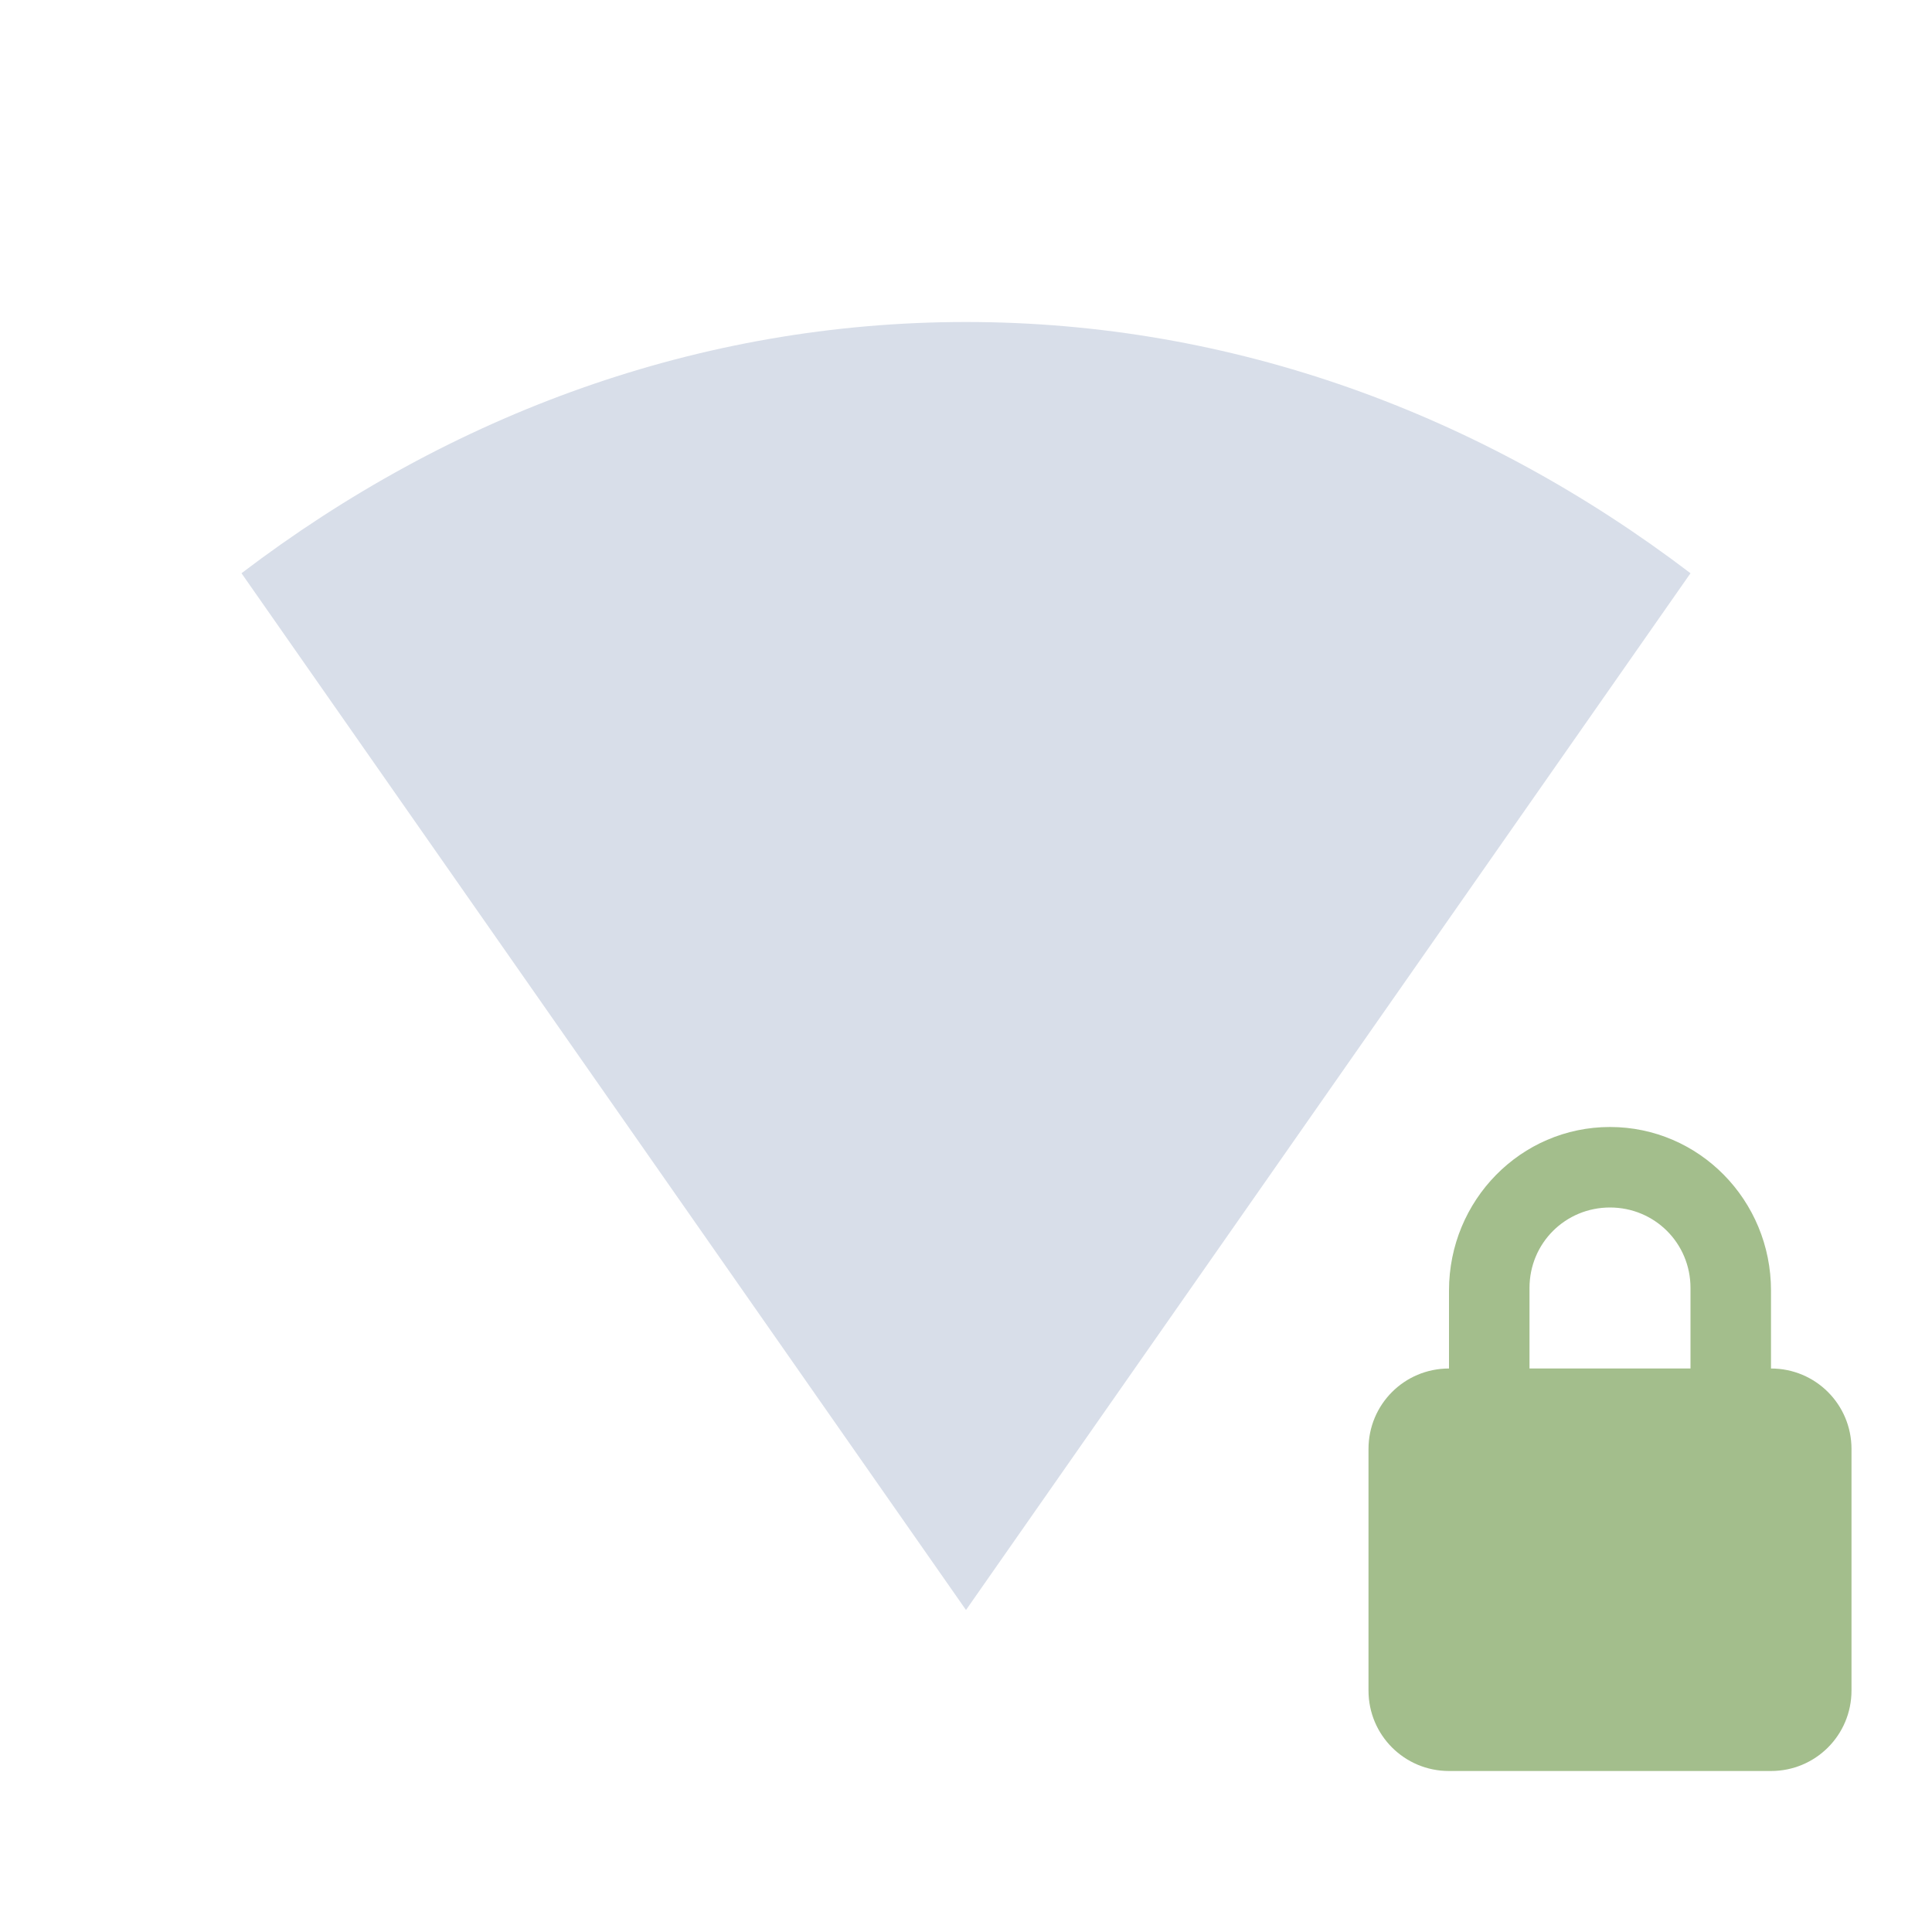
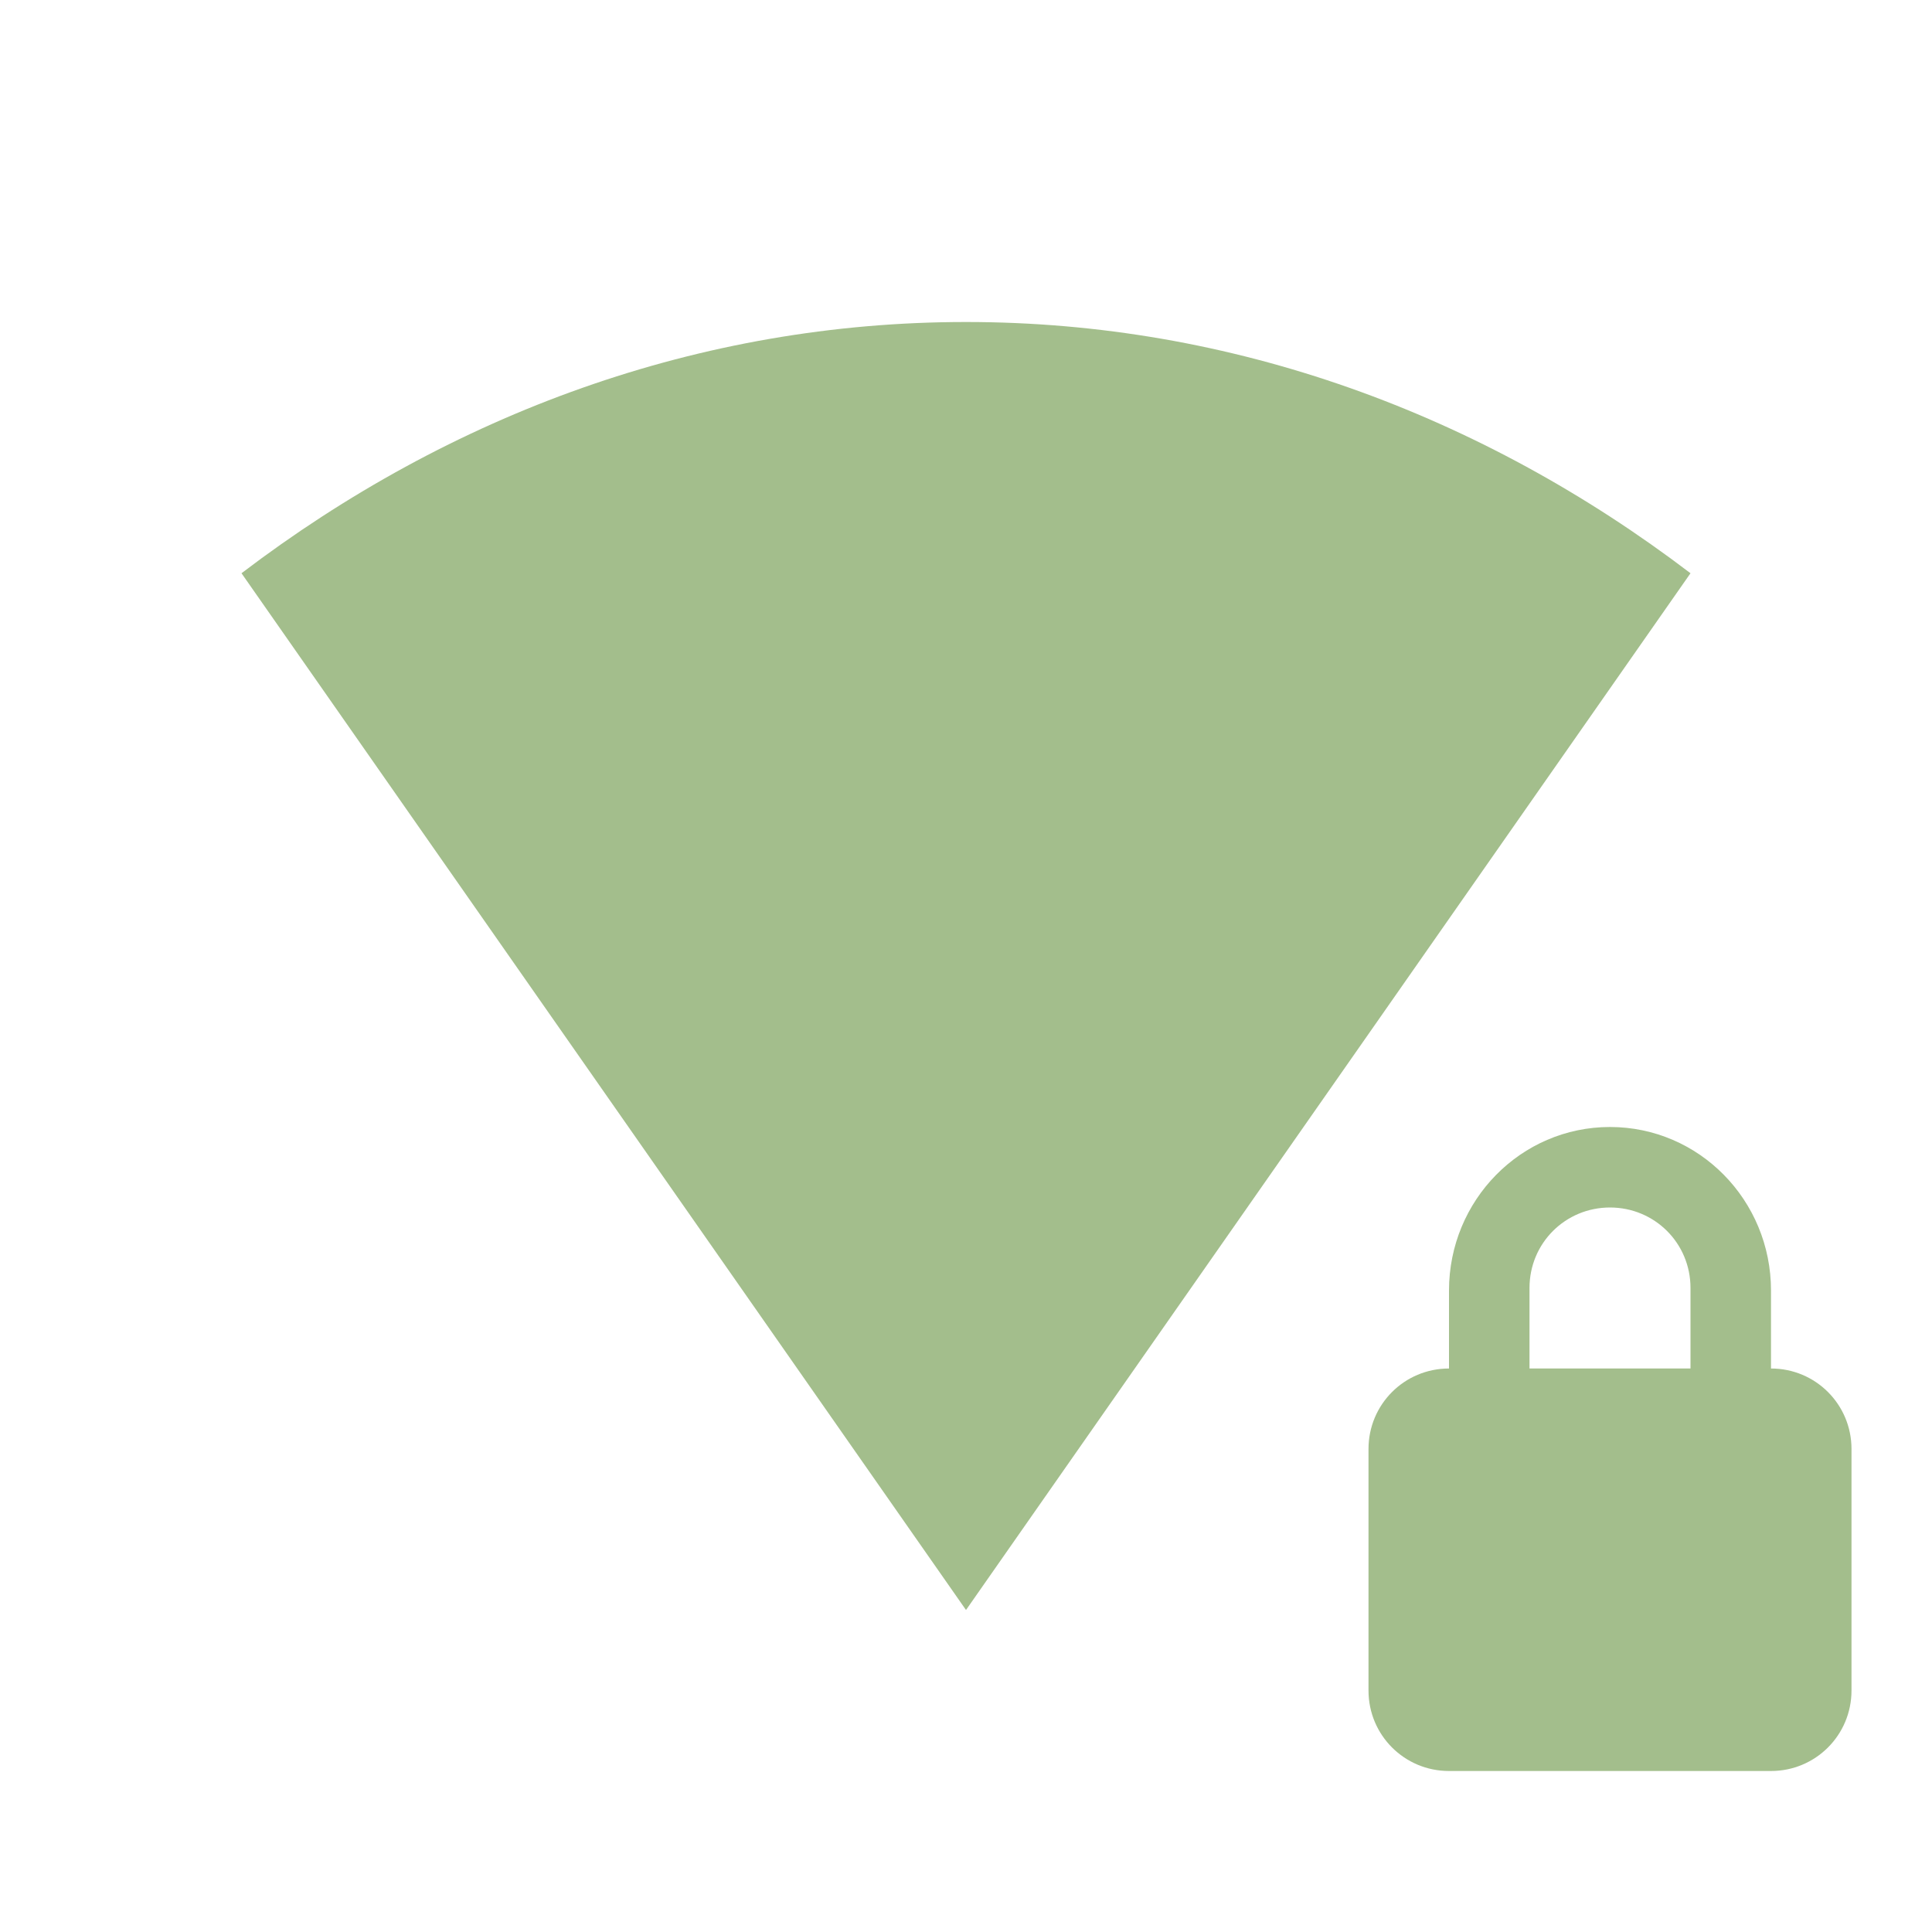
<svg xmlns="http://www.w3.org/2000/svg" viewBox="0 0 24 24" version="1.1" id="svg2">
  <defs id="defs2" />
  <path d="m20 14c-1.108 0-2 0.911-2 2.031v0.969c-0.554 0-1 0.446-1 1v3c0 0.554 0.446 1 1 1h4c0.554 0 1-0.446 1-1v-3c0-0.554-0.446-1-1-1v-0.969c0-1.12-0.892-2.031-2-2.031m0 1c0.554 0 1 0.442 1 1v1h-2v-1c0-0.558 0.446-1 1-1z" fill="#d8dee9" id="path1" style="fill:#a3be8c;fill-opacity:1" />
-   <path d="m21 7.121c-2.601-1.979-5.69-3.121-9-3.121s-6.399 1.142-9 3.121l9 12.879" fill="#d8dee9" id="path2" />
+   <path d="m21 7.121c-2.601-1.979-5.69-3.121-9-3.121s-6.399 1.142-9 3.121l9 12.879" fill="#d8dee9" id="path2" style="fill:#a3be8c;fill-opacity:1" />
</svg>
